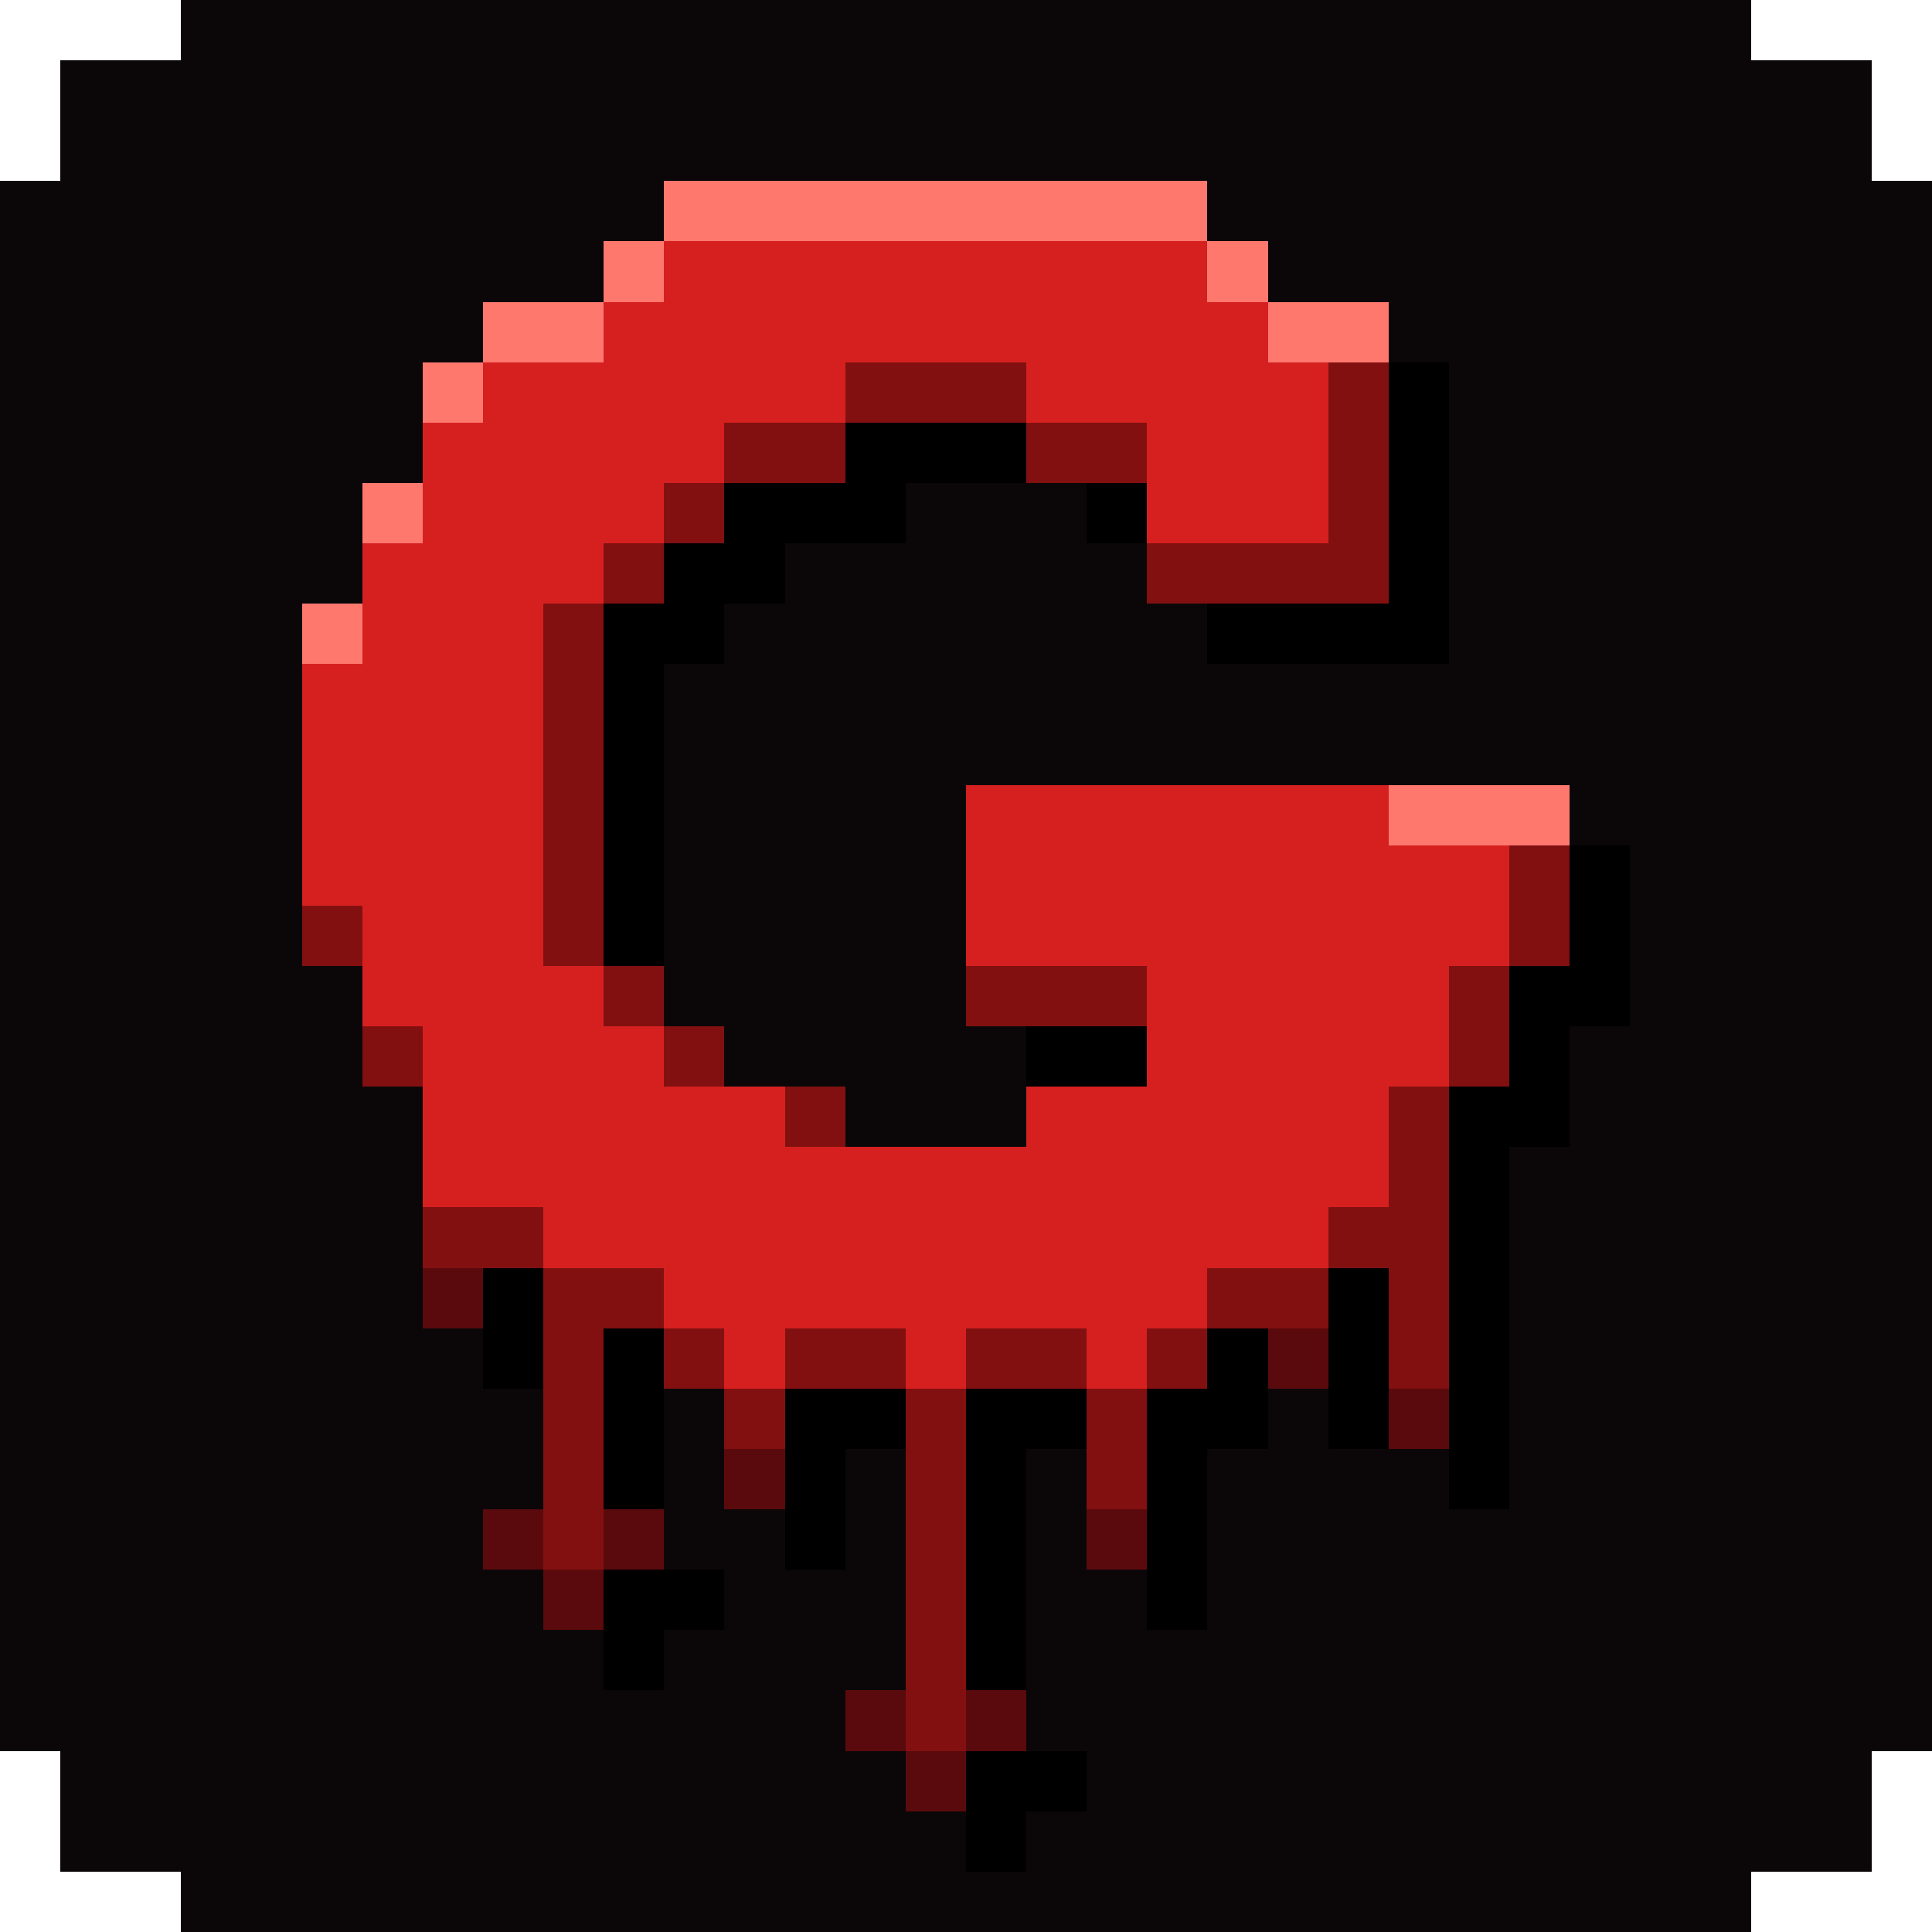
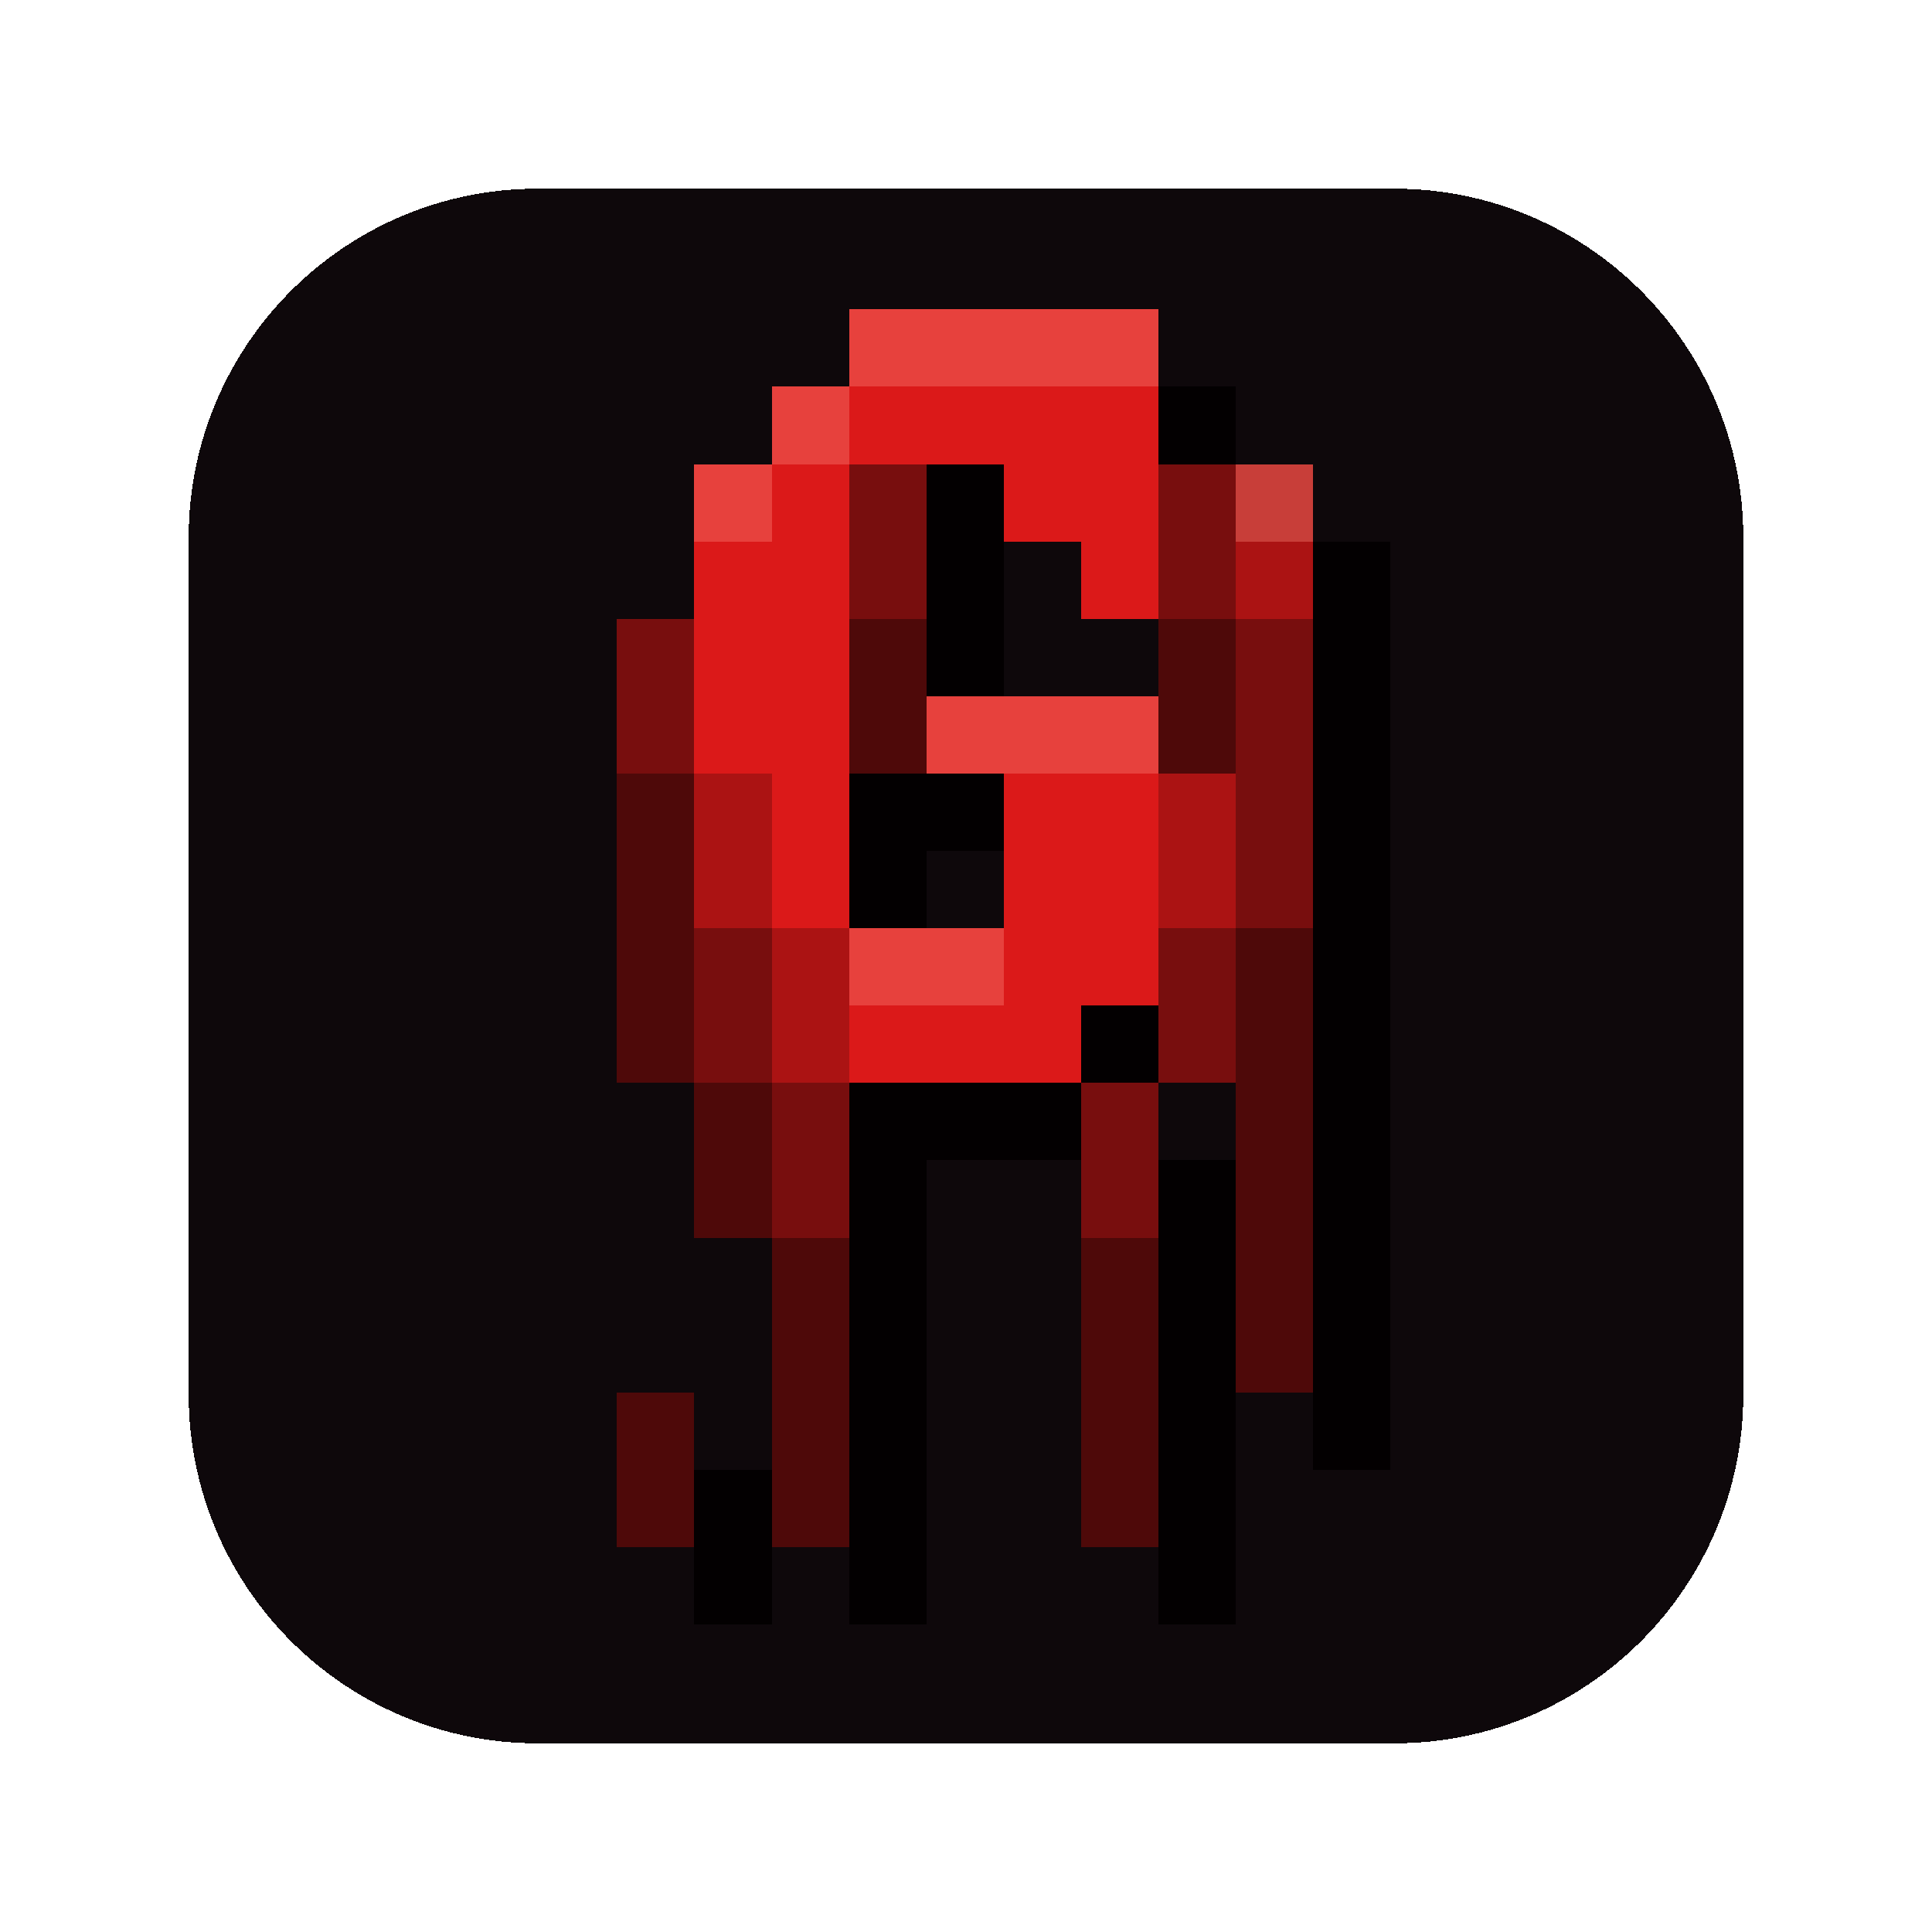
- <svg xmlns="http://www.w3.org/2000/svg" width="256" height="256" viewBox="0 0 32 32" shape-rendering="crispEdges">
-   <rect x="3" y="0" width="26" height="1" fill="#0b0709" />
-   <rect x="1" y="1" width="30" height="1" fill="#0b0709" />
-   <rect x="1" y="2" width="30" height="1" fill="#0b0709" />
-   <rect x="0" y="3" width="11" height="1" fill="#0b0709" />
-   <rect x="11" y="3" width="9" height="1" fill="#ff786e" />
-   <rect x="20" y="3" width="12" height="1" fill="#0b0709" />
-   <rect x="0" y="4" width="10" height="1" fill="#0b0709" />
-   <rect x="10" y="4" width="1" height="1" fill="#ff786e" />
-   <rect x="11" y="4" width="9" height="1" fill="#d62020" />
-   <rect x="20" y="4" width="1" height="1" fill="#ff786e" />
-   <rect x="21" y="4" width="11" height="1" fill="#0b0709" />
-   <rect x="0" y="5" width="8" height="1" fill="#0b0709" />
-   <rect x="8" y="5" width="2" height="1" fill="#ff786e" />
-   <rect x="10" y="5" width="11" height="1" fill="#d62020" />
-   <rect x="21" y="5" width="2" height="1" fill="#ff786e" />
-   <rect x="23" y="5" width="9" height="1" fill="#0b0709" />
-   <rect x="0" y="6" width="7" height="1" fill="#0b0709" />
-   <rect x="7" y="6" width="1" height="1" fill="#ff786e" />
-   <rect x="8" y="6" width="6" height="1" fill="#d62020" />
-   <rect x="14" y="6" width="3" height="1" fill="#821010" />
-   <rect x="17" y="6" width="5" height="1" fill="#d62020" />
-   <rect x="22" y="6" width="1" height="1" fill="#821010" />
-   <rect x="23" y="6" width="1" height="1" fill="#000000" />
-   <rect x="24" y="6" width="8" height="1" fill="#0b0709" />
-   <rect x="0" y="7" width="7" height="1" fill="#0b0709" />
-   <rect x="7" y="7" width="5" height="1" fill="#d62020" />
-   <rect x="12" y="7" width="2" height="1" fill="#821010" />
-   <rect x="14" y="7" width="3" height="1" fill="#000000" />
-   <rect x="17" y="7" width="2" height="1" fill="#821010" />
-   <rect x="19" y="7" width="3" height="1" fill="#d62020" />
-   <rect x="22" y="7" width="1" height="1" fill="#821010" />
-   <rect x="23" y="7" width="1" height="1" fill="#000000" />
-   <rect x="24" y="7" width="8" height="1" fill="#0b0709" />
-   <rect x="0" y="8" width="6" height="1" fill="#0b0709" />
-   <rect x="6" y="8" width="1" height="1" fill="#ff786e" />
-   <rect x="7" y="8" width="4" height="1" fill="#d62020" />
-   <rect x="11" y="8" width="1" height="1" fill="#821010" />
-   <rect x="12" y="8" width="3" height="1" fill="#000000" />
-   <rect x="15" y="8" width="3" height="1" fill="#0b0709" />
-   <rect x="18" y="8" width="1" height="1" fill="#000000" />
-   <rect x="19" y="8" width="3" height="1" fill="#d62020" />
-   <rect x="22" y="8" width="1" height="1" fill="#821010" />
-   <rect x="23" y="8" width="1" height="1" fill="#000000" />
-   <rect x="24" y="8" width="8" height="1" fill="#0b0709" />
-   <rect x="0" y="9" width="6" height="1" fill="#0b0709" />
-   <rect x="6" y="9" width="4" height="1" fill="#d62020" />
-   <rect x="10" y="9" width="1" height="1" fill="#821010" />
-   <rect x="11" y="9" width="2" height="1" fill="#000000" />
-   <rect x="13" y="9" width="6" height="1" fill="#0b0709" />
-   <rect x="19" y="9" width="4" height="1" fill="#821010" />
-   <rect x="23" y="9" width="1" height="1" fill="#000000" />
-   <rect x="24" y="9" width="8" height="1" fill="#0b0709" />
-   <rect x="0" y="10" width="5" height="1" fill="#0b0709" />
-   <rect x="5" y="10" width="1" height="1" fill="#ff786e" />
-   <rect x="6" y="10" width="3" height="1" fill="#d62020" />
-   <rect x="9" y="10" width="1" height="1" fill="#821010" />
-   <rect x="10" y="10" width="2" height="1" fill="#000000" />
-   <rect x="12" y="10" width="8" height="1" fill="#0b0709" />
-   <rect x="20" y="10" width="4" height="1" fill="#000000" />
-   <rect x="24" y="10" width="8" height="1" fill="#0b0709" />
-   <rect x="0" y="11" width="5" height="1" fill="#0b0709" />
-   <rect x="5" y="11" width="4" height="1" fill="#d62020" />
-   <rect x="9" y="11" width="1" height="1" fill="#821010" />
-   <rect x="10" y="11" width="1" height="1" fill="#000000" />
-   <rect x="11" y="11" width="21" height="1" fill="#0b0709" />
-   <rect x="0" y="12" width="5" height="1" fill="#0b0709" />
-   <rect x="5" y="12" width="4" height="1" fill="#d62020" />
-   <rect x="9" y="12" width="1" height="1" fill="#821010" />
-   <rect x="10" y="12" width="1" height="1" fill="#000000" />
-   <rect x="11" y="12" width="21" height="1" fill="#0b0709" />
-   <rect x="0" y="13" width="5" height="1" fill="#0b0709" />
-   <rect x="5" y="13" width="4" height="1" fill="#d62020" />
-   <rect x="9" y="13" width="1" height="1" fill="#821010" />
-   <rect x="10" y="13" width="1" height="1" fill="#000000" />
-   <rect x="11" y="13" width="5" height="1" fill="#0b0709" />
-   <rect x="16" y="13" width="7" height="1" fill="#d62020" />
-   <rect x="23" y="13" width="3" height="1" fill="#ff786e" />
-   <rect x="26" y="13" width="6" height="1" fill="#0b0709" />
-   <rect x="0" y="14" width="5" height="1" fill="#0b0709" />
-   <rect x="5" y="14" width="4" height="1" fill="#d62020" />
-   <rect x="9" y="14" width="1" height="1" fill="#821010" />
-   <rect x="10" y="14" width="1" height="1" fill="#000000" />
-   <rect x="11" y="14" width="5" height="1" fill="#0b0709" />
-   <rect x="16" y="14" width="9" height="1" fill="#d62020" />
-   <rect x="25" y="14" width="1" height="1" fill="#821010" />
-   <rect x="26" y="14" width="1" height="1" fill="#000000" />
-   <rect x="27" y="14" width="5" height="1" fill="#0b0709" />
-   <rect x="0" y="15" width="5" height="1" fill="#0b0709" />
-   <rect x="5" y="15" width="1" height="1" fill="#821010" />
-   <rect x="6" y="15" width="3" height="1" fill="#d62020" />
-   <rect x="9" y="15" width="1" height="1" fill="#821010" />
-   <rect x="10" y="15" width="1" height="1" fill="#000000" />
-   <rect x="11" y="15" width="5" height="1" fill="#0b0709" />
-   <rect x="16" y="15" width="9" height="1" fill="#d62020" />
-   <rect x="25" y="15" width="1" height="1" fill="#821010" />
-   <rect x="26" y="15" width="1" height="1" fill="#000000" />
-   <rect x="27" y="15" width="5" height="1" fill="#0b0709" />
-   <rect x="0" y="16" width="6" height="1" fill="#0b0709" />
-   <rect x="6" y="16" width="4" height="1" fill="#d62020" />
-   <rect x="10" y="16" width="1" height="1" fill="#821010" />
-   <rect x="11" y="16" width="5" height="1" fill="#0b0709" />
-   <rect x="16" y="16" width="3" height="1" fill="#821010" />
-   <rect x="19" y="16" width="5" height="1" fill="#d62020" />
-   <rect x="24" y="16" width="1" height="1" fill="#821010" />
-   <rect x="25" y="16" width="2" height="1" fill="#000000" />
-   <rect x="27" y="16" width="5" height="1" fill="#0b0709" />
-   <rect x="0" y="17" width="6" height="1" fill="#0b0709" />
-   <rect x="6" y="17" width="1" height="1" fill="#821010" />
-   <rect x="7" y="17" width="4" height="1" fill="#d62020" />
-   <rect x="11" y="17" width="1" height="1" fill="#821010" />
-   <rect x="12" y="17" width="5" height="1" fill="#0b0709" />
-   <rect x="17" y="17" width="2" height="1" fill="#000000" />
-   <rect x="19" y="17" width="5" height="1" fill="#d62020" />
-   <rect x="24" y="17" width="1" height="1" fill="#821010" />
-   <rect x="25" y="17" width="1" height="1" fill="#000000" />
-   <rect x="26" y="17" width="6" height="1" fill="#0b0709" />
-   <rect x="0" y="18" width="7" height="1" fill="#0b0709" />
-   <rect x="7" y="18" width="6" height="1" fill="#d62020" />
-   <rect x="13" y="18" width="1" height="1" fill="#821010" />
-   <rect x="14" y="18" width="3" height="1" fill="#0b0709" />
-   <rect x="17" y="18" width="6" height="1" fill="#d62020" />
-   <rect x="23" y="18" width="1" height="1" fill="#821010" />
-   <rect x="24" y="18" width="2" height="1" fill="#000000" />
-   <rect x="26" y="18" width="6" height="1" fill="#0b0709" />
-   <rect x="0" y="19" width="7" height="1" fill="#0b0709" />
-   <rect x="7" y="19" width="16" height="1" fill="#d62020" />
-   <rect x="23" y="19" width="1" height="1" fill="#821010" />
-   <rect x="24" y="19" width="1" height="1" fill="#000000" />
-   <rect x="25" y="19" width="7" height="1" fill="#0b0709" />
-   <rect x="0" y="20" width="7" height="1" fill="#0b0709" />
-   <rect x="7" y="20" width="2" height="1" fill="#821010" />
-   <rect x="9" y="20" width="13" height="1" fill="#d62020" />
-   <rect x="22" y="20" width="2" height="1" fill="#821010" />
-   <rect x="24" y="20" width="1" height="1" fill="#000000" />
-   <rect x="25" y="20" width="7" height="1" fill="#0b0709" />
-   <rect x="0" y="21" width="7" height="1" fill="#0b0709" />
-   <rect x="7" y="21" width="1" height="1" fill="#5a0a0c" />
-   <rect x="8" y="21" width="1" height="1" fill="#000000" />
-   <rect x="9" y="21" width="2" height="1" fill="#821010" />
-   <rect x="11" y="21" width="9" height="1" fill="#d62020" />
-   <rect x="20" y="21" width="2" height="1" fill="#821010" />
-   <rect x="22" y="21" width="1" height="1" fill="#000000" />
-   <rect x="23" y="21" width="1" height="1" fill="#821010" />
-   <rect x="24" y="21" width="1" height="1" fill="#000000" />
-   <rect x="25" y="21" width="7" height="1" fill="#0b0709" />
-   <rect x="0" y="22" width="8" height="1" fill="#0b0709" />
-   <rect x="8" y="22" width="1" height="1" fill="#000000" />
-   <rect x="9" y="22" width="1" height="1" fill="#821010" />
-   <rect x="10" y="22" width="1" height="1" fill="#000000" />
-   <rect x="11" y="22" width="1" height="1" fill="#821010" />
-   <rect x="12" y="22" width="1" height="1" fill="#d62020" />
-   <rect x="13" y="22" width="2" height="1" fill="#821010" />
-   <rect x="15" y="22" width="1" height="1" fill="#d62020" />
-   <rect x="16" y="22" width="2" height="1" fill="#821010" />
-   <rect x="18" y="22" width="1" height="1" fill="#d62020" />
-   <rect x="19" y="22" width="1" height="1" fill="#821010" />
-   <rect x="20" y="22" width="1" height="1" fill="#000000" />
-   <rect x="21" y="22" width="1" height="1" fill="#5a0a0c" />
-   <rect x="22" y="22" width="1" height="1" fill="#000000" />
-   <rect x="23" y="22" width="1" height="1" fill="#821010" />
-   <rect x="24" y="22" width="1" height="1" fill="#000000" />
-   <rect x="25" y="22" width="7" height="1" fill="#0b0709" />
-   <rect x="0" y="23" width="9" height="1" fill="#0b0709" />
-   <rect x="9" y="23" width="1" height="1" fill="#821010" />
-   <rect x="10" y="23" width="1" height="1" fill="#000000" />
-   <rect x="11" y="23" width="1" height="1" fill="#0b0709" />
-   <rect x="12" y="23" width="1" height="1" fill="#821010" />
-   <rect x="13" y="23" width="2" height="1" fill="#000000" />
-   <rect x="15" y="23" width="1" height="1" fill="#821010" />
-   <rect x="16" y="23" width="2" height="1" fill="#000000" />
-   <rect x="18" y="23" width="1" height="1" fill="#821010" />
-   <rect x="19" y="23" width="2" height="1" fill="#000000" />
-   <rect x="21" y="23" width="1" height="1" fill="#0b0709" />
-   <rect x="22" y="23" width="1" height="1" fill="#000000" />
-   <rect x="23" y="23" width="1" height="1" fill="#5a0a0c" />
-   <rect x="24" y="23" width="1" height="1" fill="#000000" />
-   <rect x="25" y="23" width="7" height="1" fill="#0b0709" />
-   <rect x="0" y="24" width="9" height="1" fill="#0b0709" />
-   <rect x="9" y="24" width="1" height="1" fill="#821010" />
-   <rect x="10" y="24" width="1" height="1" fill="#000000" />
-   <rect x="11" y="24" width="1" height="1" fill="#0b0709" />
-   <rect x="12" y="24" width="1" height="1" fill="#5a0a0c" />
-   <rect x="13" y="24" width="1" height="1" fill="#000000" />
-   <rect x="14" y="24" width="1" height="1" fill="#0b0709" />
-   <rect x="15" y="24" width="1" height="1" fill="#821010" />
-   <rect x="16" y="24" width="1" height="1" fill="#000000" />
-   <rect x="17" y="24" width="1" height="1" fill="#0b0709" />
-   <rect x="18" y="24" width="1" height="1" fill="#821010" />
-   <rect x="19" y="24" width="1" height="1" fill="#000000" />
-   <rect x="20" y="24" width="4" height="1" fill="#0b0709" />
-   <rect x="24" y="24" width="1" height="1" fill="#000000" />
-   <rect x="25" y="24" width="7" height="1" fill="#0b0709" />
-   <rect x="0" y="25" width="8" height="1" fill="#0b0709" />
-   <rect x="8" y="25" width="1" height="1" fill="#5a0a0c" />
-   <rect x="9" y="25" width="1" height="1" fill="#821010" />
-   <rect x="10" y="25" width="1" height="1" fill="#5a0a0c" />
-   <rect x="11" y="25" width="2" height="1" fill="#0b0709" />
-   <rect x="13" y="25" width="1" height="1" fill="#000000" />
-   <rect x="14" y="25" width="1" height="1" fill="#0b0709" />
-   <rect x="15" y="25" width="1" height="1" fill="#821010" />
-   <rect x="16" y="25" width="1" height="1" fill="#000000" />
-   <rect x="17" y="25" width="1" height="1" fill="#0b0709" />
-   <rect x="18" y="25" width="1" height="1" fill="#5a0a0c" />
-   <rect x="19" y="25" width="1" height="1" fill="#000000" />
-   <rect x="20" y="25" width="12" height="1" fill="#0b0709" />
-   <rect x="0" y="26" width="9" height="1" fill="#0b0709" />
-   <rect x="9" y="26" width="1" height="1" fill="#5a0a0c" />
-   <rect x="10" y="26" width="2" height="1" fill="#000000" />
-   <rect x="12" y="26" width="3" height="1" fill="#0b0709" />
-   <rect x="15" y="26" width="1" height="1" fill="#821010" />
-   <rect x="16" y="26" width="1" height="1" fill="#000000" />
-   <rect x="17" y="26" width="2" height="1" fill="#0b0709" />
-   <rect x="19" y="26" width="1" height="1" fill="#000000" />
-   <rect x="20" y="26" width="12" height="1" fill="#0b0709" />
-   <rect x="0" y="27" width="10" height="1" fill="#0b0709" />
-   <rect x="10" y="27" width="1" height="1" fill="#000000" />
-   <rect x="11" y="27" width="4" height="1" fill="#0b0709" />
-   <rect x="15" y="27" width="1" height="1" fill="#821010" />
-   <rect x="16" y="27" width="1" height="1" fill="#000000" />
-   <rect x="17" y="27" width="15" height="1" fill="#0b0709" />
-   <rect x="0" y="28" width="14" height="1" fill="#0b0709" />
-   <rect x="14" y="28" width="1" height="1" fill="#5a0a0c" />
-   <rect x="15" y="28" width="1" height="1" fill="#821010" />
-   <rect x="16" y="28" width="1" height="1" fill="#5a0a0c" />
-   <rect x="17" y="28" width="15" height="1" fill="#0b0709" />
-   <rect x="1" y="29" width="14" height="1" fill="#0b0709" />
-   <rect x="15" y="29" width="1" height="1" fill="#5a0a0c" />
-   <rect x="16" y="29" width="2" height="1" fill="#000000" />
-   <rect x="18" y="29" width="13" height="1" fill="#0b0709" />
-   <rect x="1" y="30" width="15" height="1" fill="#0b0709" />
-   <rect x="16" y="30" width="1" height="1" fill="#000000" />
-   <rect x="17" y="30" width="14" height="1" fill="#0b0709" />
-   <rect x="3" y="31" width="26" height="1" fill="#0b0709" />
+ <svg xmlns="http://www.w3.org/2000/svg" width="256" height="256" viewBox="0 0 1024 1024" shape-rendering="crispEdges">
+   <rect x="100" y="100" width="824" height="824" rx="185" fill="#0e080b" />
+   <rect x="450" y="246" width="41" height="41" fill="#030001" />
+   <rect x="491" y="205" width="41" height="41" fill="#030001" />
+   <rect x="491" y="246" width="41" height="41" fill="#030001" />
+   <rect x="532" y="205" width="41" height="41" fill="#030001" />
+   <rect x="532" y="246" width="41" height="41" fill="#030001" />
+   <rect x="573" y="205" width="41" height="41" fill="#030001" />
+   <rect x="573" y="246" width="41" height="41" fill="#030001" />
+   <rect x="614" y="205" width="41" height="41" fill="#030001" />
+   <rect x="614" y="246" width="41" height="41" fill="#030001" />
+   <rect x="409" y="287" width="41" height="41" fill="#030001" />
+   <rect x="409" y="328" width="41" height="41" fill="#030001" />
+   <rect x="450" y="287" width="41" height="41" fill="#030001" />
+   <rect x="450" y="328" width="41" height="41" fill="#030001" />
+   <rect x="491" y="287" width="41" height="41" fill="#030001" />
+   <rect x="491" y="328" width="41" height="41" fill="#030001" />
+   <rect x="573" y="287" width="41" height="41" fill="#030001" />
+   <rect x="614" y="287" width="41" height="41" fill="#030001" />
+   <rect x="614" y="328" width="41" height="41" fill="#030001" />
+   <rect x="655" y="287" width="41" height="41" fill="#030001" />
+   <rect x="655" y="328" width="41" height="41" fill="#030001" />
+   <rect x="696" y="287" width="41" height="41" fill="#030001" />
+   <rect x="696" y="328" width="41" height="41" fill="#030001" />
+   <rect x="368" y="369" width="41" height="41" fill="#030001" />
+   <rect x="368" y="410" width="41" height="41" fill="#030001" />
+   <rect x="409" y="369" width="41" height="41" fill="#030001" />
+   <rect x="409" y="410" width="41" height="41" fill="#030001" />
+   <rect x="450" y="369" width="41" height="41" fill="#030001" />
+   <rect x="450" y="410" width="41" height="41" fill="#030001" />
+   <rect x="491" y="369" width="41" height="41" fill="#030001" />
+   <rect x="491" y="410" width="41" height="41" fill="#030001" />
+   <rect x="532" y="410" width="41" height="41" fill="#030001" />
+   <rect x="573" y="410" width="41" height="41" fill="#030001" />
+   <rect x="614" y="410" width="41" height="41" fill="#030001" />
+   <rect x="655" y="369" width="41" height="41" fill="#030001" />
+   <rect x="655" y="410" width="41" height="41" fill="#030001" />
+   <rect x="696" y="369" width="41" height="41" fill="#030001" />
+   <rect x="696" y="410" width="41" height="41" fill="#030001" />
+   <rect x="368" y="451" width="41" height="41" fill="#030001" />
+   <rect x="368" y="492" width="41" height="41" fill="#030001" />
+   <rect x="409" y="451" width="41" height="41" fill="#030001" />
+   <rect x="409" y="492" width="41" height="41" fill="#030001" />
+   <rect x="450" y="451" width="41" height="41" fill="#030001" />
+   <rect x="450" y="492" width="41" height="41" fill="#030001" />
+   <rect x="573" y="451" width="41" height="41" fill="#030001" />
+   <rect x="573" y="492" width="41" height="41" fill="#030001" />
+   <rect x="614" y="451" width="41" height="41" fill="#030001" />
+   <rect x="614" y="492" width="41" height="41" fill="#030001" />
+   <rect x="655" y="451" width="41" height="41" fill="#030001" />
+   <rect x="655" y="492" width="41" height="41" fill="#030001" />
+   <rect x="696" y="451" width="41" height="41" fill="#030001" />
+   <rect x="696" y="492" width="41" height="41" fill="#030001" />
+   <rect x="368" y="533" width="41" height="41" fill="#030001" />
+   <rect x="368" y="574" width="41" height="41" fill="#030001" />
+   <rect x="409" y="533" width="41" height="41" fill="#030001" />
+   <rect x="409" y="574" width="41" height="41" fill="#030001" />
+   <rect x="450" y="533" width="41" height="41" fill="#030001" />
+   <rect x="450" y="574" width="41" height="41" fill="#030001" />
+   <rect x="491" y="533" width="41" height="41" fill="#030001" />
+   <rect x="491" y="574" width="41" height="41" fill="#030001" />
+   <rect x="532" y="533" width="41" height="41" fill="#030001" />
+   <rect x="532" y="574" width="41" height="41" fill="#030001" />
+   <rect x="573" y="533" width="41" height="41" fill="#030001" />
+   <rect x="573" y="574" width="41" height="41" fill="#030001" />
+   <rect x="614" y="533" width="41" height="41" fill="#030001" />
+   <rect x="655" y="533" width="41" height="41" fill="#030001" />
+   <rect x="655" y="574" width="41" height="41" fill="#030001" />
+   <rect x="696" y="533" width="41" height="41" fill="#030001" />
+   <rect x="696" y="574" width="41" height="41" fill="#030001" />
+   <rect x="409" y="615" width="41" height="41" fill="#030001" />
+   <rect x="409" y="656" width="41" height="41" fill="#030001" />
+   <rect x="450" y="615" width="41" height="41" fill="#030001" />
+   <rect x="450" y="656" width="41" height="41" fill="#030001" />
+   <rect x="614" y="615" width="41" height="41" fill="#030001" />
+   <rect x="614" y="656" width="41" height="41" fill="#030001" />
+   <rect x="696" y="615" width="41" height="41" fill="#030001" />
+   <rect x="696" y="656" width="41" height="41" fill="#030001" />
+   <rect x="450" y="697" width="41" height="41" fill="#030001" />
+   <rect x="450" y="738" width="41" height="41" fill="#030001" />
+   <rect x="614" y="697" width="41" height="41" fill="#030001" />
+   <rect x="614" y="738" width="41" height="41" fill="#030001" />
+   <rect x="696" y="697" width="41" height="41" fill="#030001" />
+   <rect x="696" y="738" width="41" height="41" fill="#030001" />
+   <rect x="368" y="779" width="41" height="41" fill="#030001" />
+   <rect x="368" y="820" width="41" height="41" fill="#030001" />
+   <rect x="450" y="779" width="41" height="41" fill="#030001" />
+   <rect x="450" y="820" width="41" height="41" fill="#030001" />
+   <rect x="614" y="779" width="41" height="41" fill="#030001" />
+   <rect x="614" y="820" width="41" height="41" fill="#030001" />
+   <rect x="409" y="205" width="41" height="41" fill="#e7413d" />
+   <rect x="450" y="164" width="41" height="41" fill="#e7413d" />
+   <rect x="450" y="205" width="41" height="41" fill="#db1919" />
+   <rect x="491" y="164" width="41" height="41" fill="#e7413d" />
+   <rect x="491" y="205" width="41" height="41" fill="#db1919" />
+   <rect x="532" y="164" width="41" height="41" fill="#e7413d" />
+   <rect x="532" y="205" width="41" height="41" fill="#db1919" />
+   <rect x="573" y="164" width="41" height="41" fill="#e7413d" />
+   <rect x="573" y="205" width="41" height="41" fill="#db1919" />
+   <rect x="368" y="246" width="41" height="41" fill="#e7413d" />
+   <rect x="368" y="287" width="41" height="41" fill="#db1919" />
+   <rect x="409" y="246" width="41" height="41" fill="#db1919" />
+   <rect x="409" y="287" width="41" height="41" fill="#db1919" />
+   <rect x="450" y="246" width="41" height="41" fill="#780e0e" />
+   <rect x="450" y="287" width="41" height="41" fill="#780e0e" />
+   <rect x="532" y="246" width="41" height="41" fill="#db1919" />
+   <rect x="573" y="246" width="41" height="41" fill="#db1919" />
+   <rect x="573" y="287" width="41" height="41" fill="#db1919" />
+   <rect x="614" y="246" width="41" height="41" fill="#780e0e" />
+   <rect x="614" y="287" width="41" height="41" fill="#780e0e" />
+   <rect x="655" y="246" width="41" height="41" fill="#c83e39" />
+   <rect x="655" y="287" width="41" height="41" fill="#ab1313" />
+   <rect x="327" y="328" width="41" height="41" fill="#780e0e" />
+   <rect x="327" y="369" width="41" height="41" fill="#780e0e" />
+   <rect x="368" y="328" width="41" height="41" fill="#db1919" />
+   <rect x="368" y="369" width="41" height="41" fill="#db1919" />
+   <rect x="409" y="328" width="41" height="41" fill="#db1919" />
+   <rect x="409" y="369" width="41" height="41" fill="#db1919" />
+   <rect x="450" y="328" width="41" height="41" fill="#4e0909" />
+   <rect x="450" y="369" width="41" height="41" fill="#4e0909" />
+   <rect x="491" y="369" width="41" height="41" fill="#e7413d" />
+   <rect x="532" y="369" width="41" height="41" fill="#e7413d" />
+   <rect x="573" y="369" width="41" height="41" fill="#e7413d" />
+   <rect x="614" y="328" width="41" height="41" fill="#4e0909" />
+   <rect x="614" y="369" width="41" height="41" fill="#4e0909" />
+   <rect x="655" y="328" width="41" height="41" fill="#780e0e" />
+   <rect x="655" y="369" width="41" height="41" fill="#780e0e" />
+   <rect x="327" y="410" width="41" height="41" fill="#4e0909" />
+   <rect x="327" y="451" width="41" height="41" fill="#4e0909" />
+   <rect x="368" y="410" width="41" height="41" fill="#ab1313" />
+   <rect x="368" y="451" width="41" height="41" fill="#ab1313" />
+   <rect x="409" y="410" width="41" height="41" fill="#db1919" />
+   <rect x="409" y="451" width="41" height="41" fill="#db1919" />
+   <rect x="532" y="410" width="41" height="41" fill="#db1919" />
+   <rect x="532" y="451" width="41" height="41" fill="#db1919" />
+   <rect x="573" y="410" width="41" height="41" fill="#db1919" />
+   <rect x="573" y="451" width="41" height="41" fill="#db1919" />
+   <rect x="614" y="410" width="41" height="41" fill="#ab1313" />
+   <rect x="614" y="451" width="41" height="41" fill="#ab1313" />
+   <rect x="655" y="410" width="41" height="41" fill="#780e0e" />
+   <rect x="655" y="451" width="41" height="41" fill="#780e0e" />
+   <rect x="327" y="492" width="41" height="41" fill="#4e0909" />
+   <rect x="327" y="533" width="41" height="41" fill="#4e0909" />
+   <rect x="368" y="492" width="41" height="41" fill="#780e0e" />
+   <rect x="368" y="533" width="41" height="41" fill="#780e0e" />
+   <rect x="409" y="492" width="41" height="41" fill="#ab1313" />
+   <rect x="409" y="533" width="41" height="41" fill="#ab1313" />
+   <rect x="450" y="492" width="41" height="41" fill="#e7413d" />
+   <rect x="450" y="533" width="41" height="41" fill="#db1919" />
+   <rect x="491" y="492" width="41" height="41" fill="#e7413d" />
+   <rect x="491" y="533" width="41" height="41" fill="#db1919" />
+   <rect x="532" y="492" width="41" height="41" fill="#db1919" />
+   <rect x="532" y="533" width="41" height="41" fill="#db1919" />
+   <rect x="573" y="492" width="41" height="41" fill="#db1919" />
+   <rect x="614" y="492" width="41" height="41" fill="#780e0e" />
+   <rect x="614" y="533" width="41" height="41" fill="#780e0e" />
+   <rect x="655" y="492" width="41" height="41" fill="#4e0909" />
+   <rect x="655" y="533" width="41" height="41" fill="#4e0909" />
+   <rect x="368" y="574" width="41" height="41" fill="#4e0909" />
+   <rect x="368" y="615" width="41" height="41" fill="#4e0909" />
+   <rect x="409" y="574" width="41" height="41" fill="#780e0e" />
+   <rect x="409" y="615" width="41" height="41" fill="#780e0e" />
+   <rect x="573" y="574" width="41" height="41" fill="#780e0e" />
+   <rect x="573" y="615" width="41" height="41" fill="#780e0e" />
+   <rect x="655" y="574" width="41" height="41" fill="#4e0909" />
+   <rect x="655" y="615" width="41" height="41" fill="#4e0909" />
+   <rect x="409" y="656" width="41" height="41" fill="#4e0909" />
+   <rect x="409" y="697" width="41" height="41" fill="#4e0909" />
+   <rect x="573" y="656" width="41" height="41" fill="#4e0909" />
+   <rect x="573" y="697" width="41" height="41" fill="#4e0909" />
+   <rect x="655" y="656" width="41" height="41" fill="#4e0909" />
+   <rect x="655" y="697" width="41" height="41" fill="#4e0909" />
+   <rect x="327" y="738" width="41" height="41" fill="#4e0909" />
+   <rect x="327" y="779" width="41" height="41" fill="#4e0909" />
+   <rect x="409" y="738" width="41" height="41" fill="#4e0909" />
+   <rect x="409" y="779" width="41" height="41" fill="#4e0909" />
+   <rect x="573" y="738" width="41" height="41" fill="#4e0909" />
+   <rect x="573" y="779" width="41" height="41" fill="#4e0909" />
</svg>
